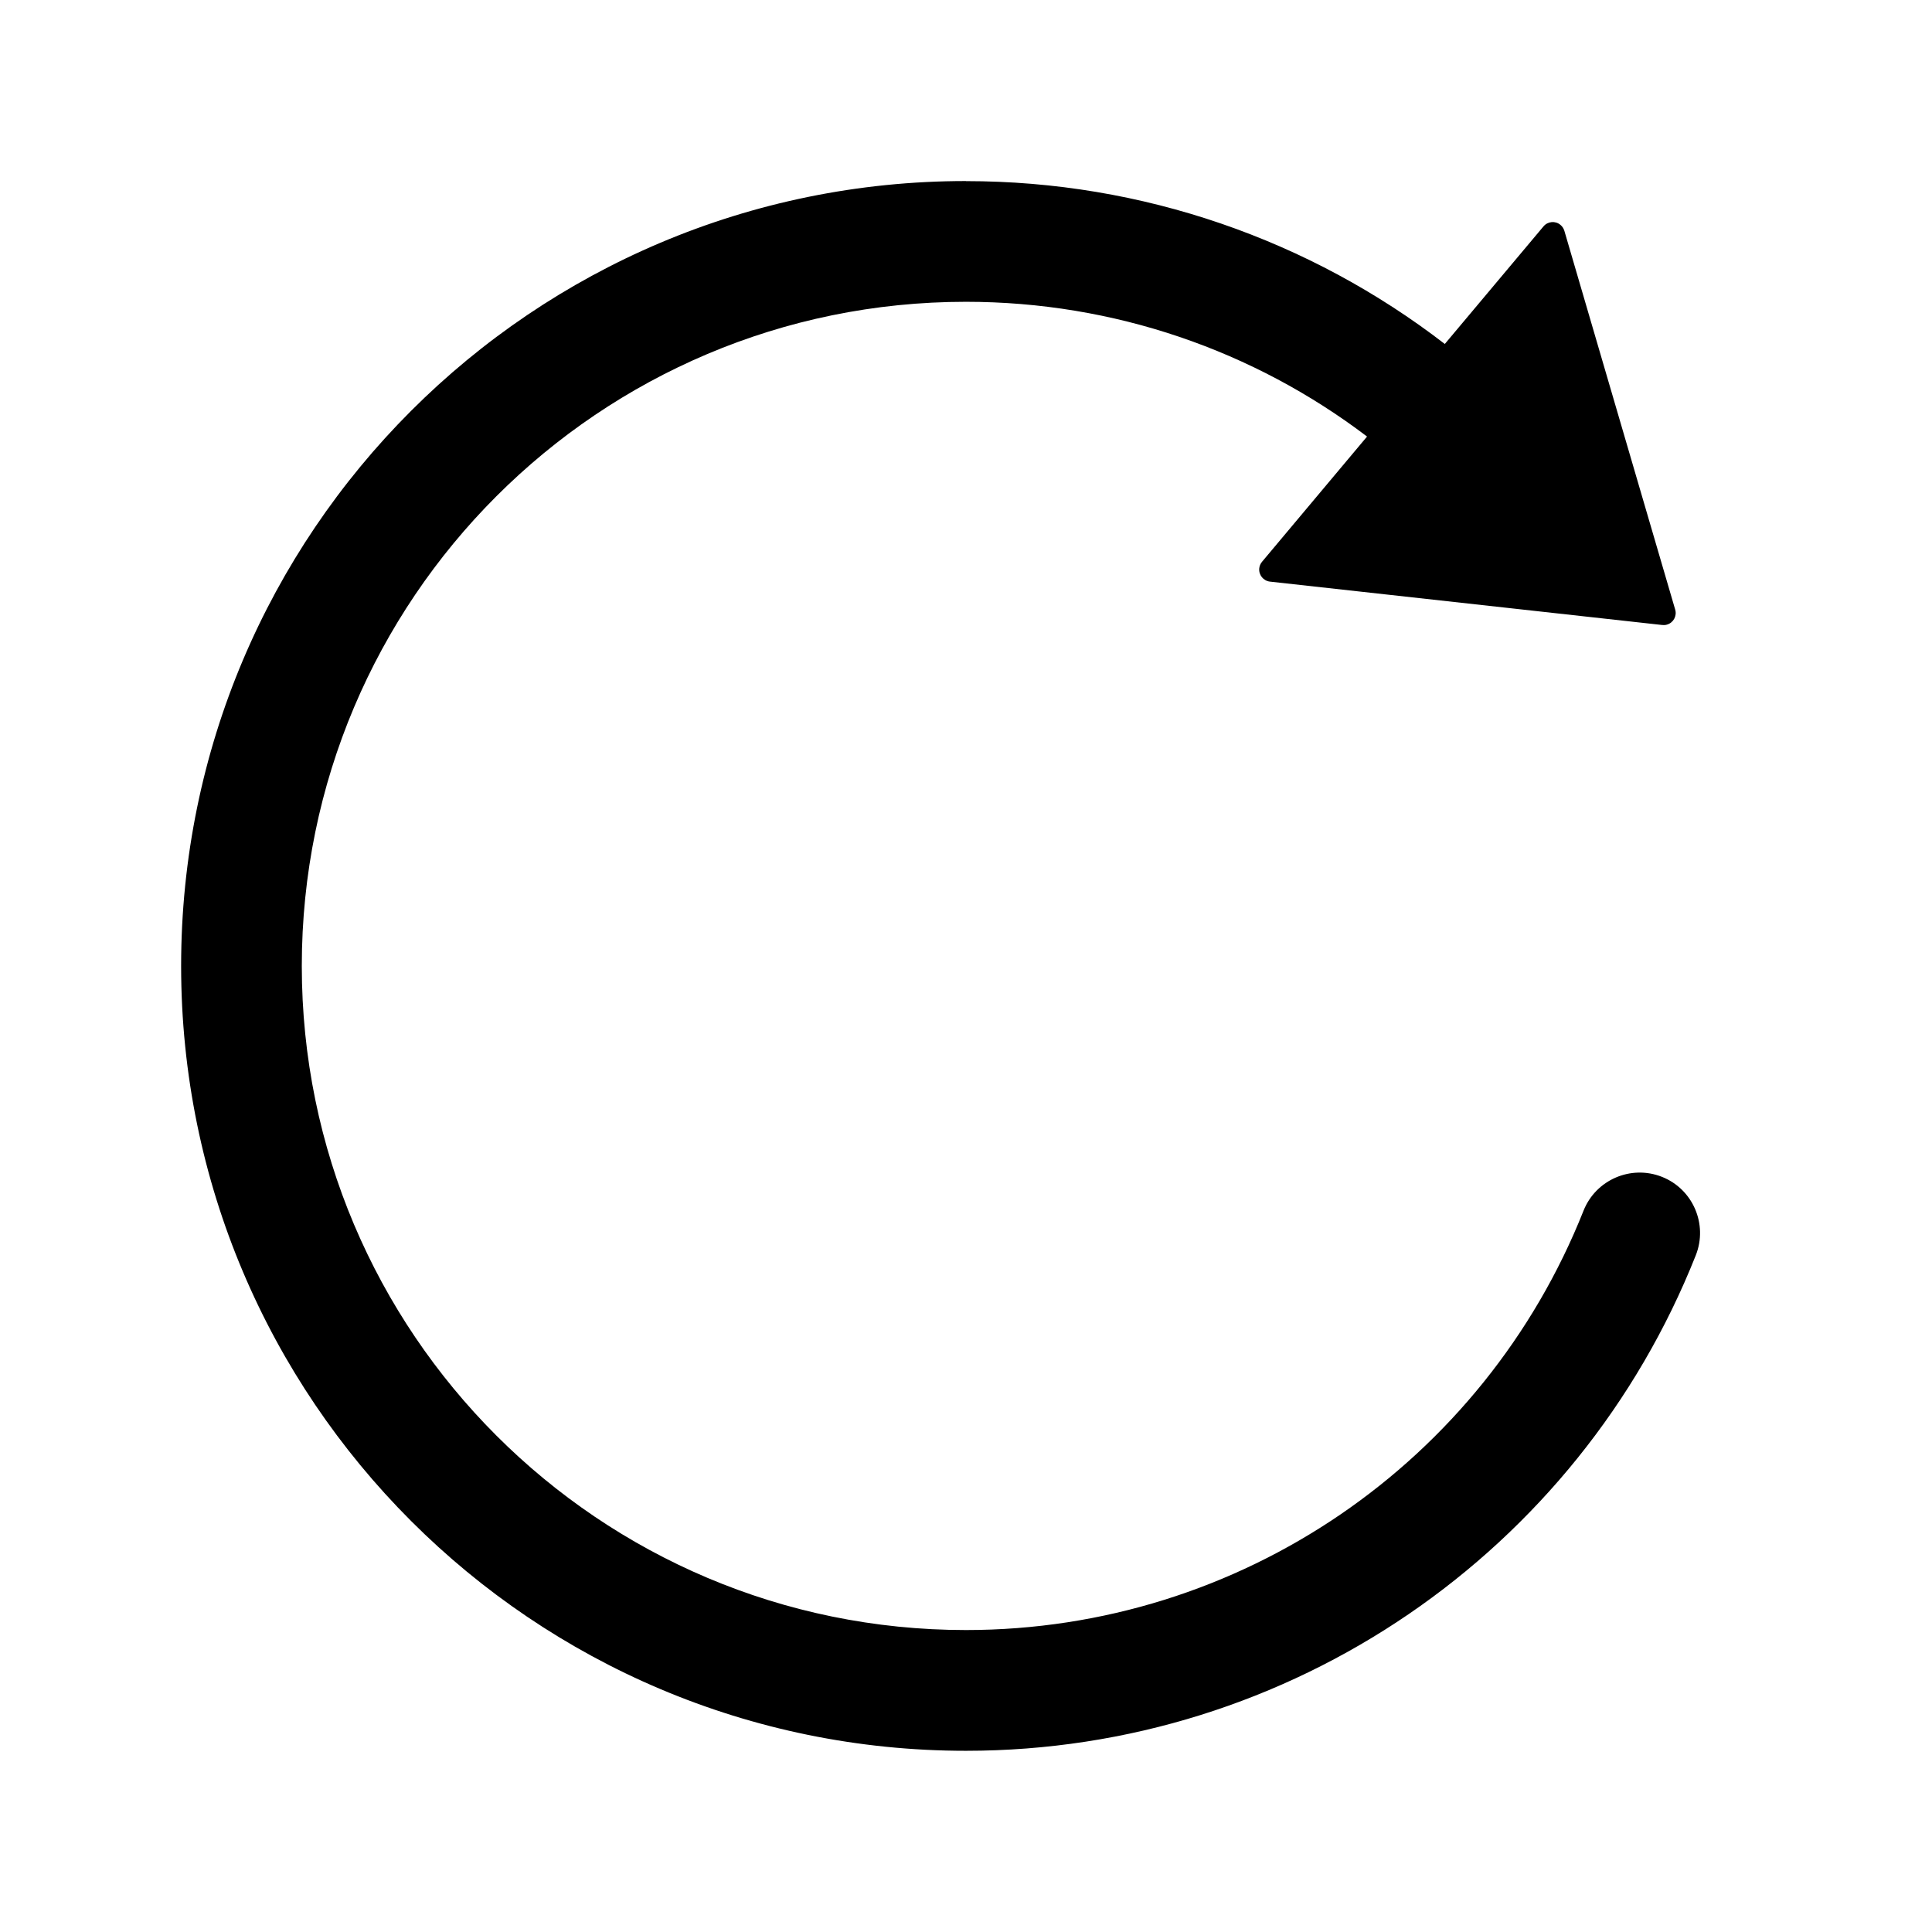
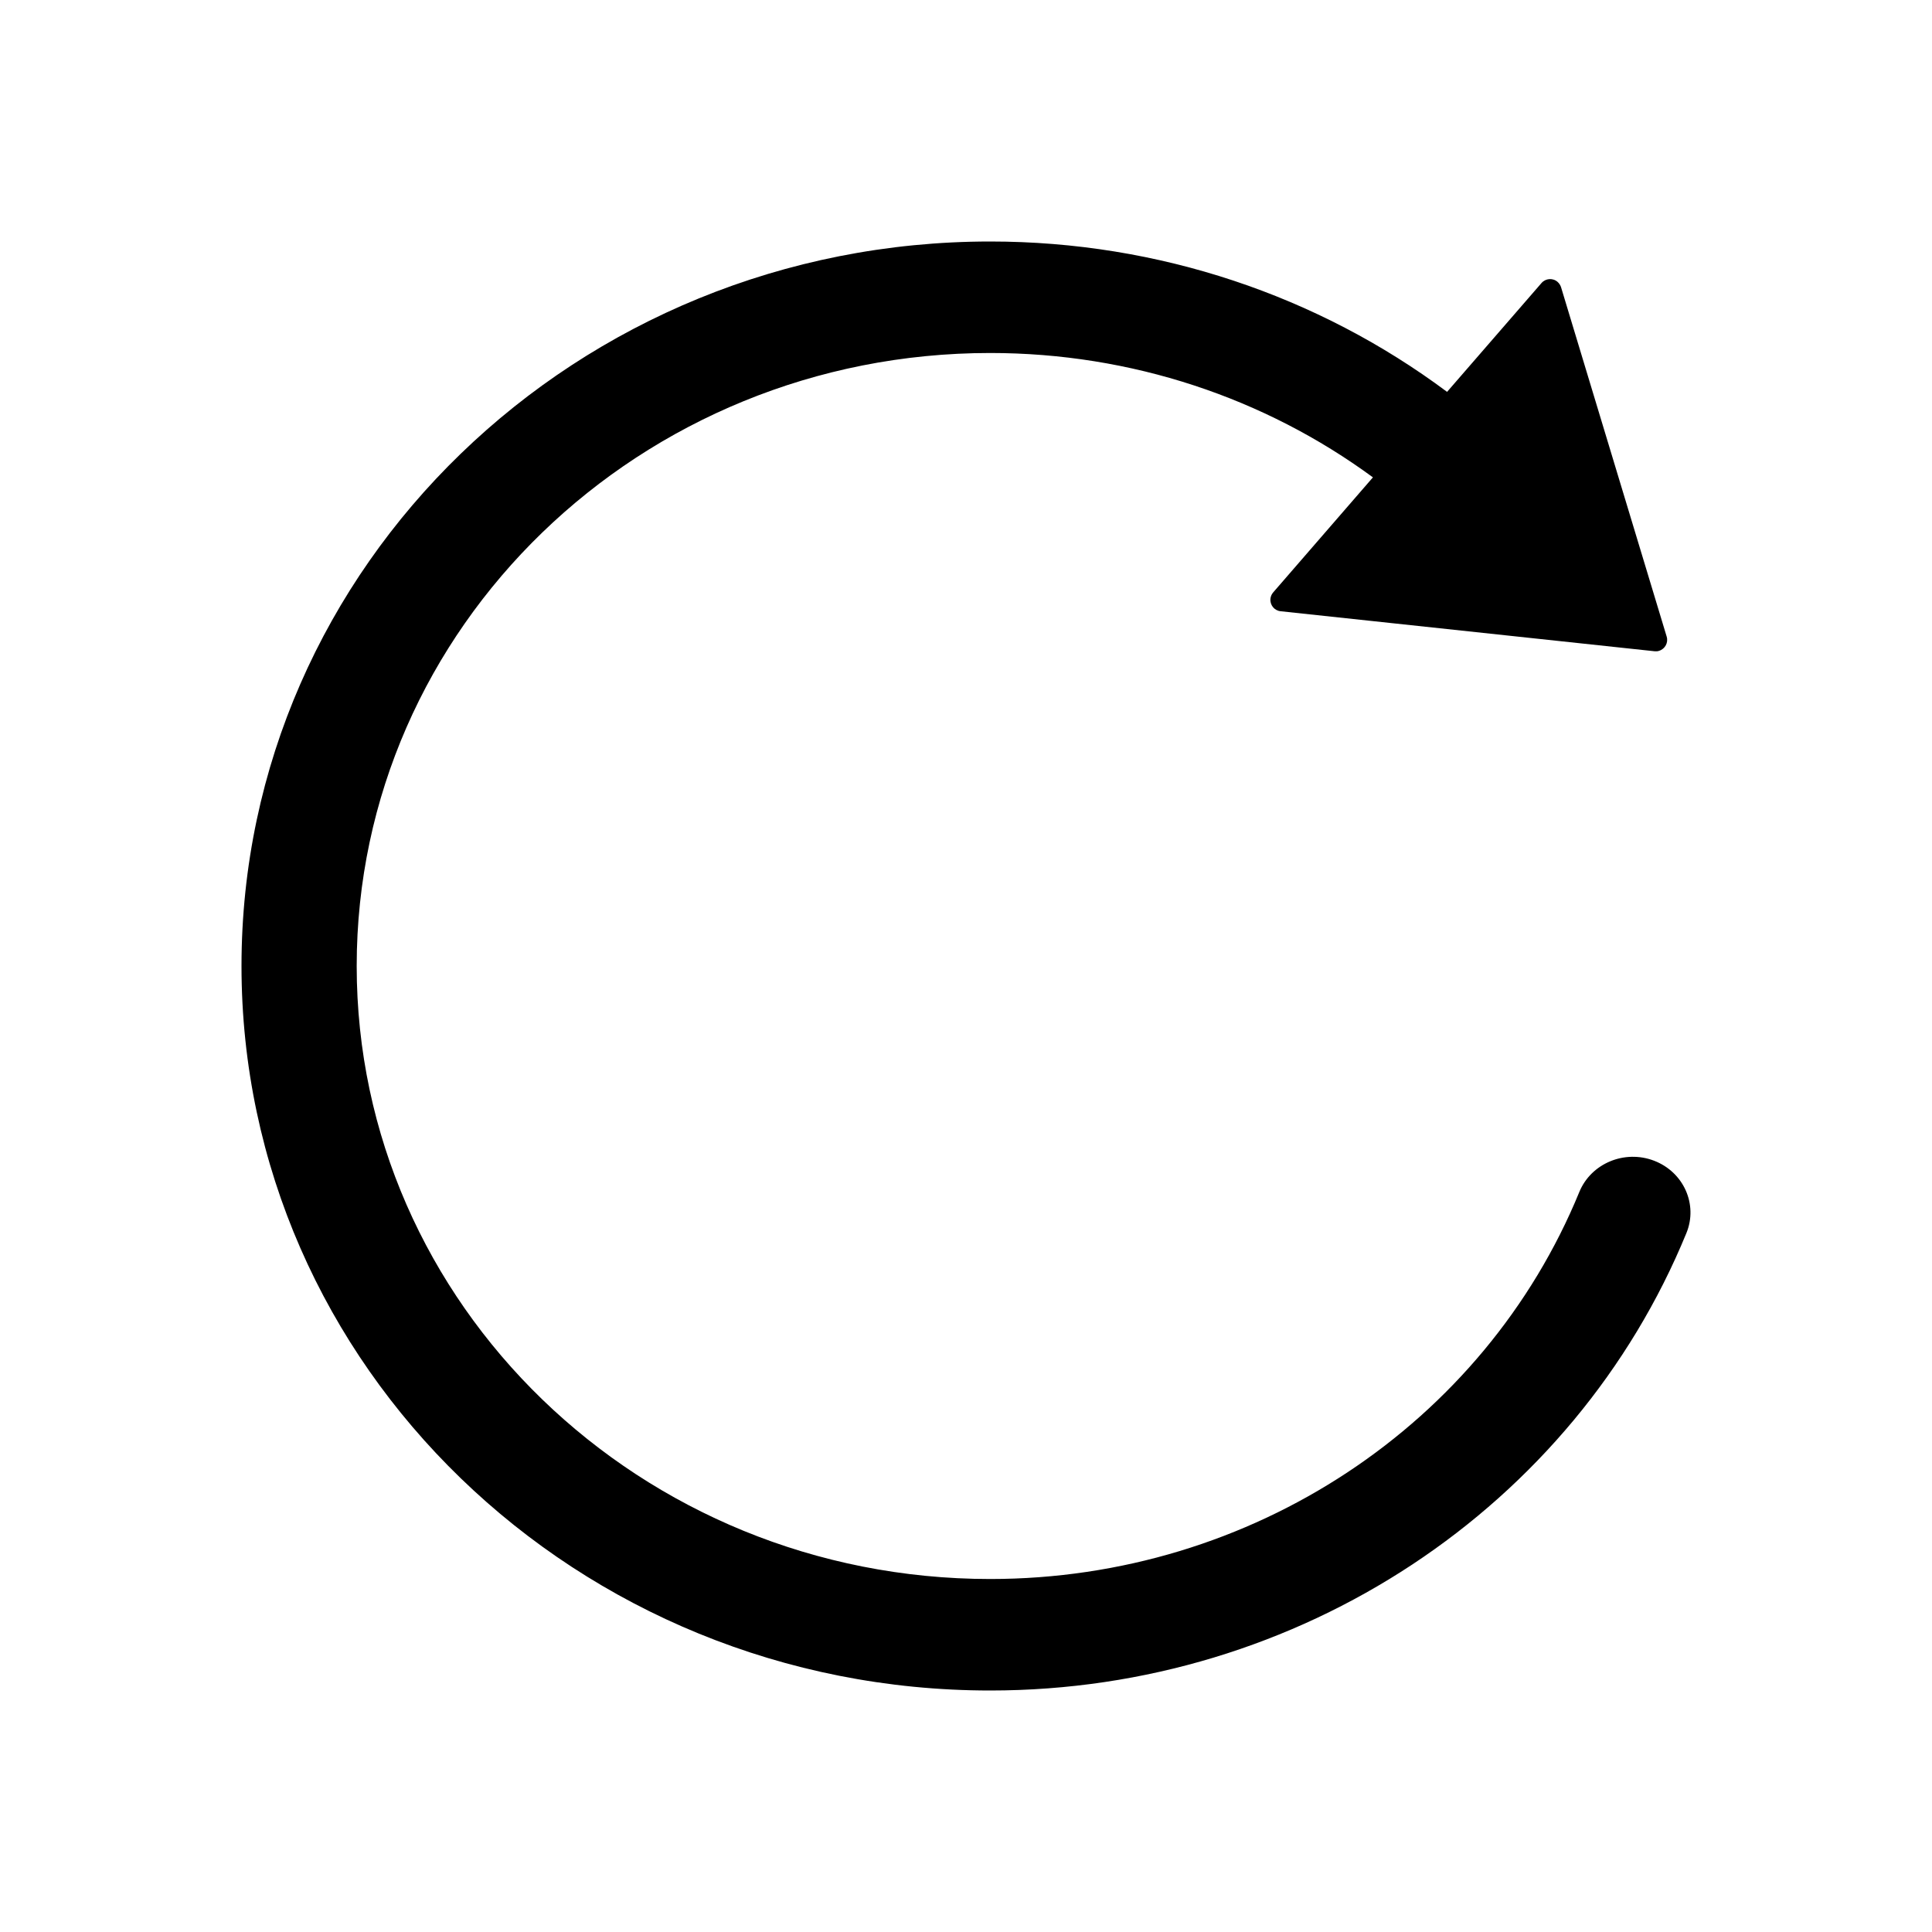
<svg xmlns="http://www.w3.org/2000/svg" version="1.1" width="24" height="24" viewBox="0 0 24 24">
-   <path d="M12 2.25c2.196 0 4.273 0.732 5.948 2.023l1.226-1.461c0.053-0.063 0.148-0.072 0.211-0.018 0.023 0.019 0.039 0.044 0.048 0.073l1.377 4.706c0.023 0.079-0.022 0.163-0.102 0.186-0.019 0.006-0.039 0.007-0.059 0.005l-4.873-0.539c-0.082-0.009-0.142-0.083-0.133-0.166 0.003-0.029 0.015-0.057 0.034-0.080l1.305-1.556c-1.409-1.070-3.146-1.674-4.983-1.674-4.556 0-8.25 3.694-8.25 8.25s3.694 8.25 8.25 8.25c3.412 0 6.434-2.090 7.672-5.209 0.153-0.385 0.589-0.573 0.974-0.421s0.573 0.589 0.421 0.974c-1.462 3.685-5.034 6.156-9.066 6.156-5.385 0-9.75-4.365-9.75-9.75s4.365-9.75 9.75-9.75z" />
+   <path d="M12.301 3c2.095 0 4.076 0.675 5.675 1.868l1.173-1.352c0.051-0.059 0.141-0.066 0.2-0.014 0.020 0.018 0.035 0.041 0.043 0.066l1.312 4.34c0.023 0.075-0.020 0.154-0.095 0.177-0.018 0.006-0.037 0.007-0.056 0.005l-4.645-0.497c-0.078-0.008-0.134-0.078-0.126-0.156 0.003-0.029 0.015-0.056 0.034-0.078l1.239-1.429c-1.344-0.987-3.001-1.545-4.754-1.545-4.347 0-7.87 3.41-7.87 7.615s3.524 7.615 7.87 7.615c3.255 0 6.138-1.93 7.318-4.808 0.146-0.355 0.562-0.529 0.929-0.388s0.547 0.543 0.401 0.899c-1.395 3.402-4.802 5.682-8.648 5.682-5.137 0-9.301-4.029-9.301-9s4.164-9 9.301-9z" />
</svg>
